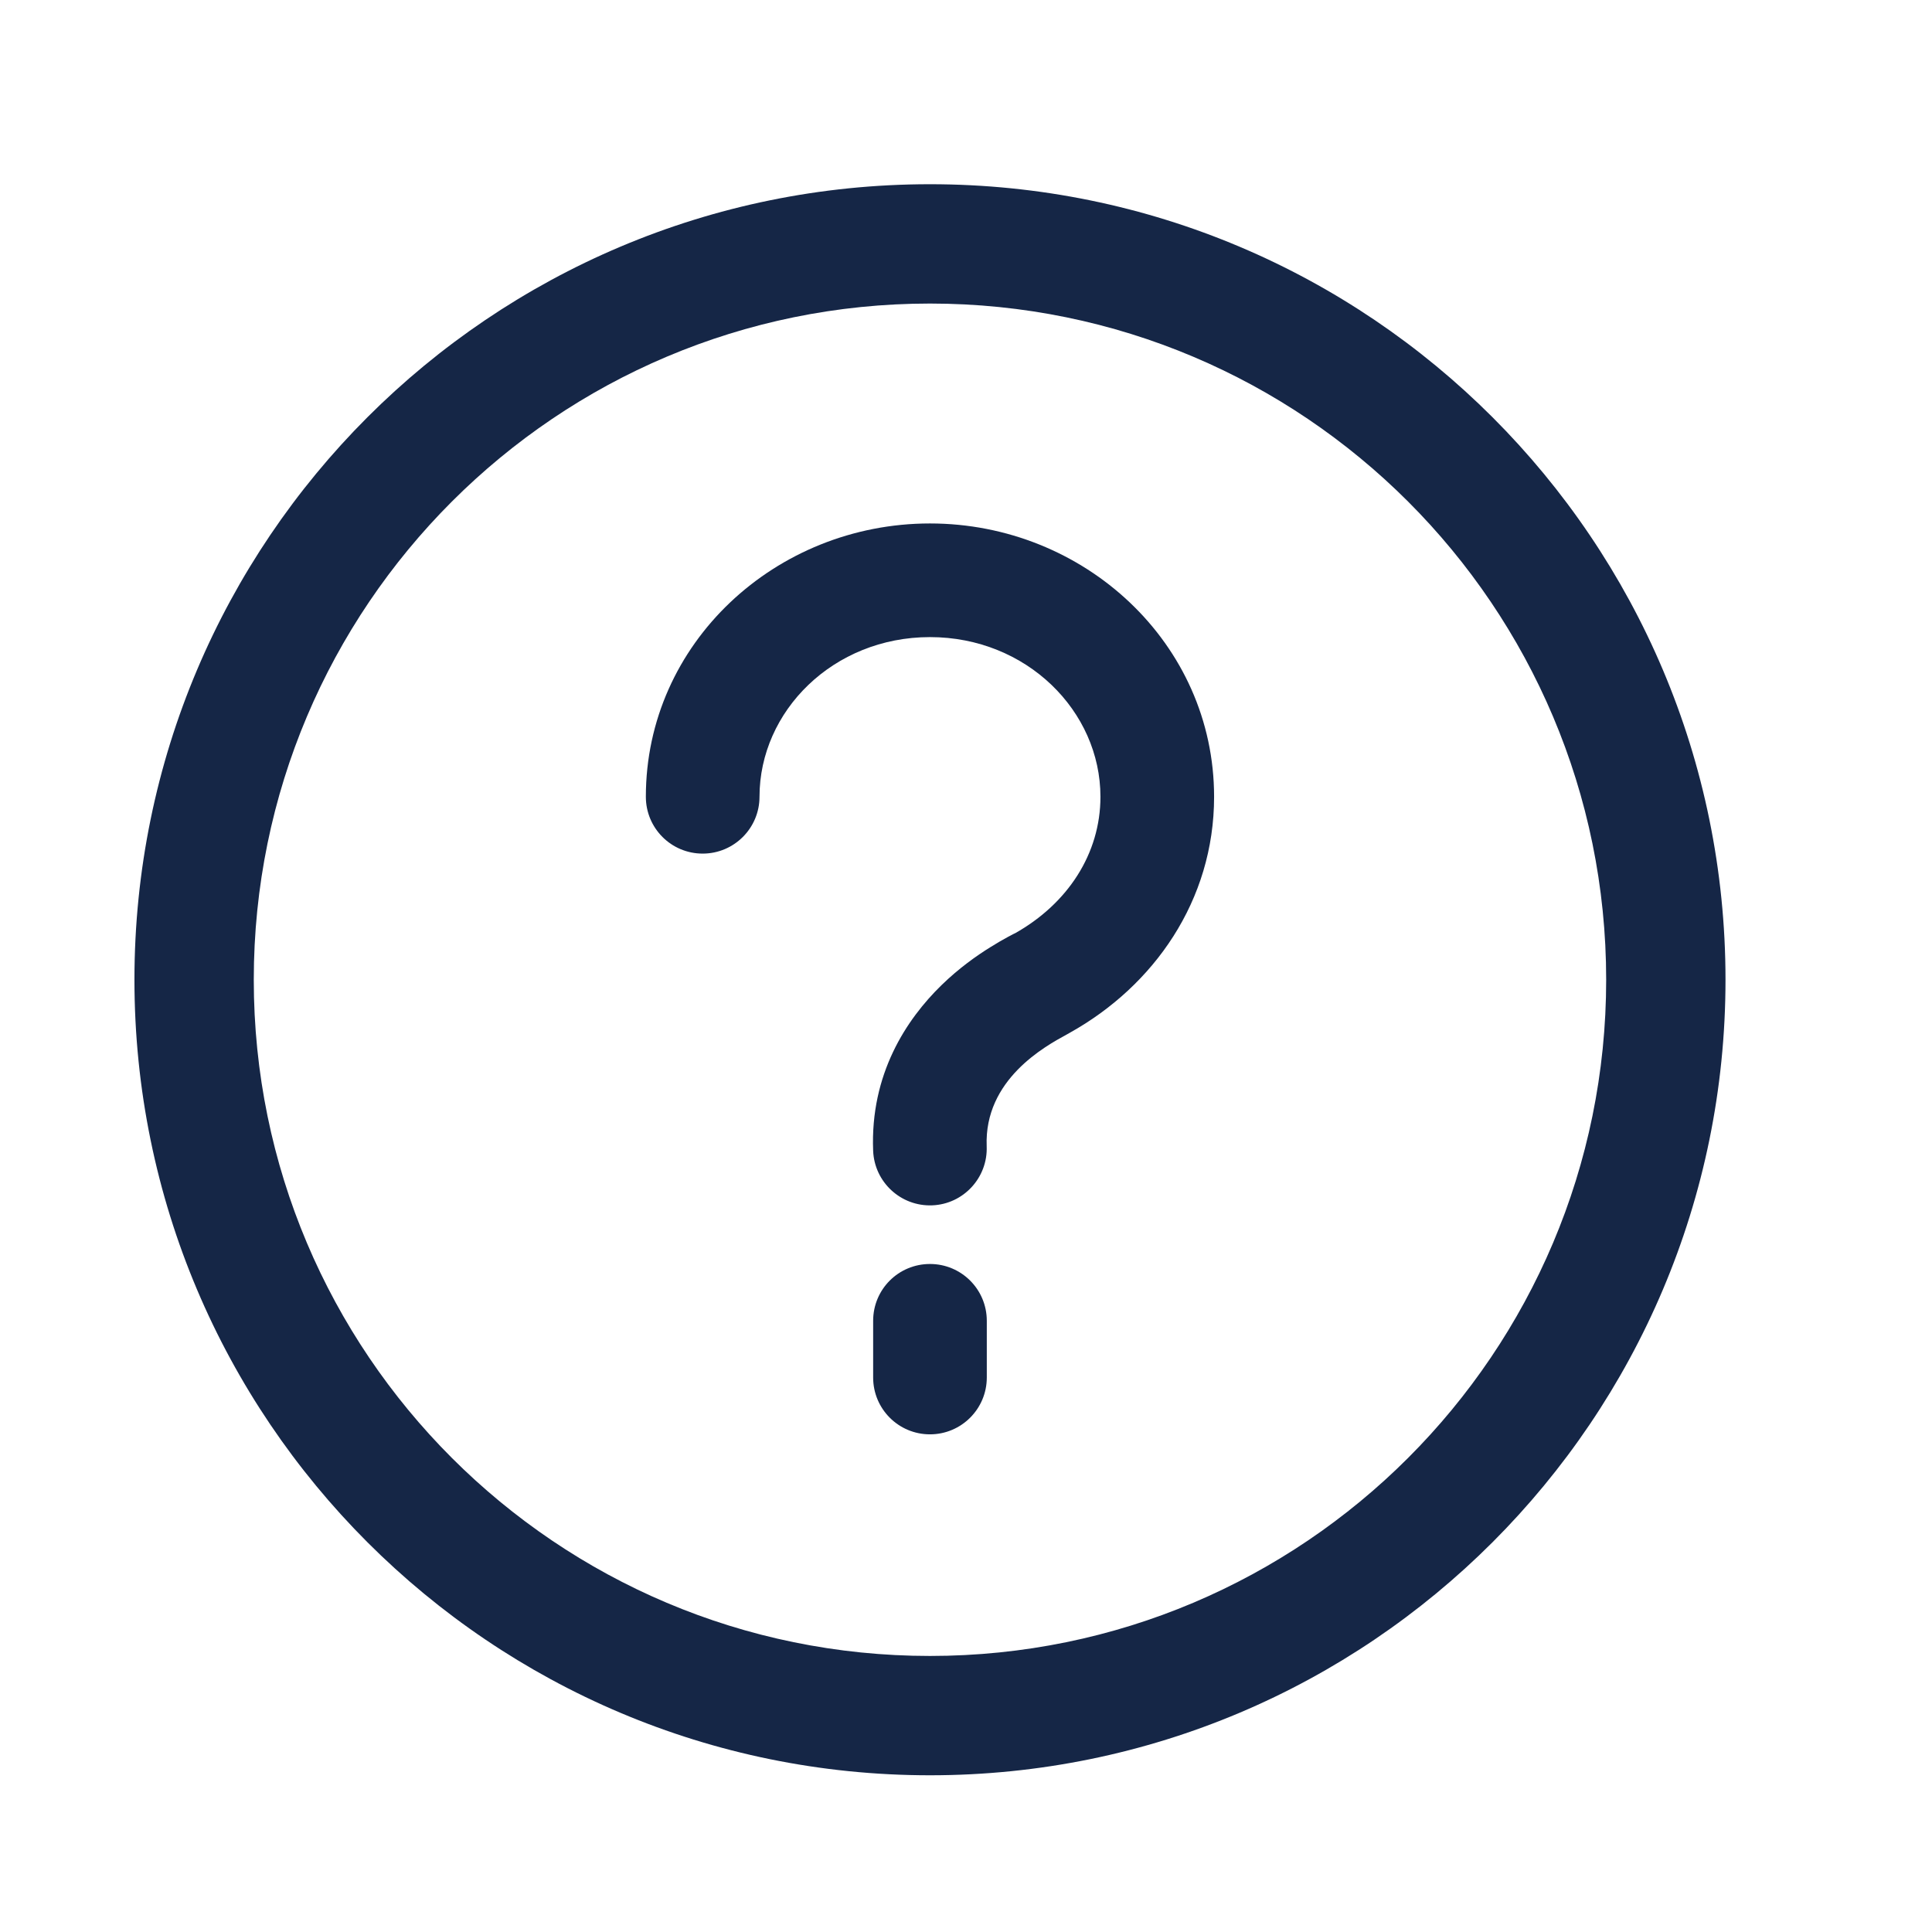
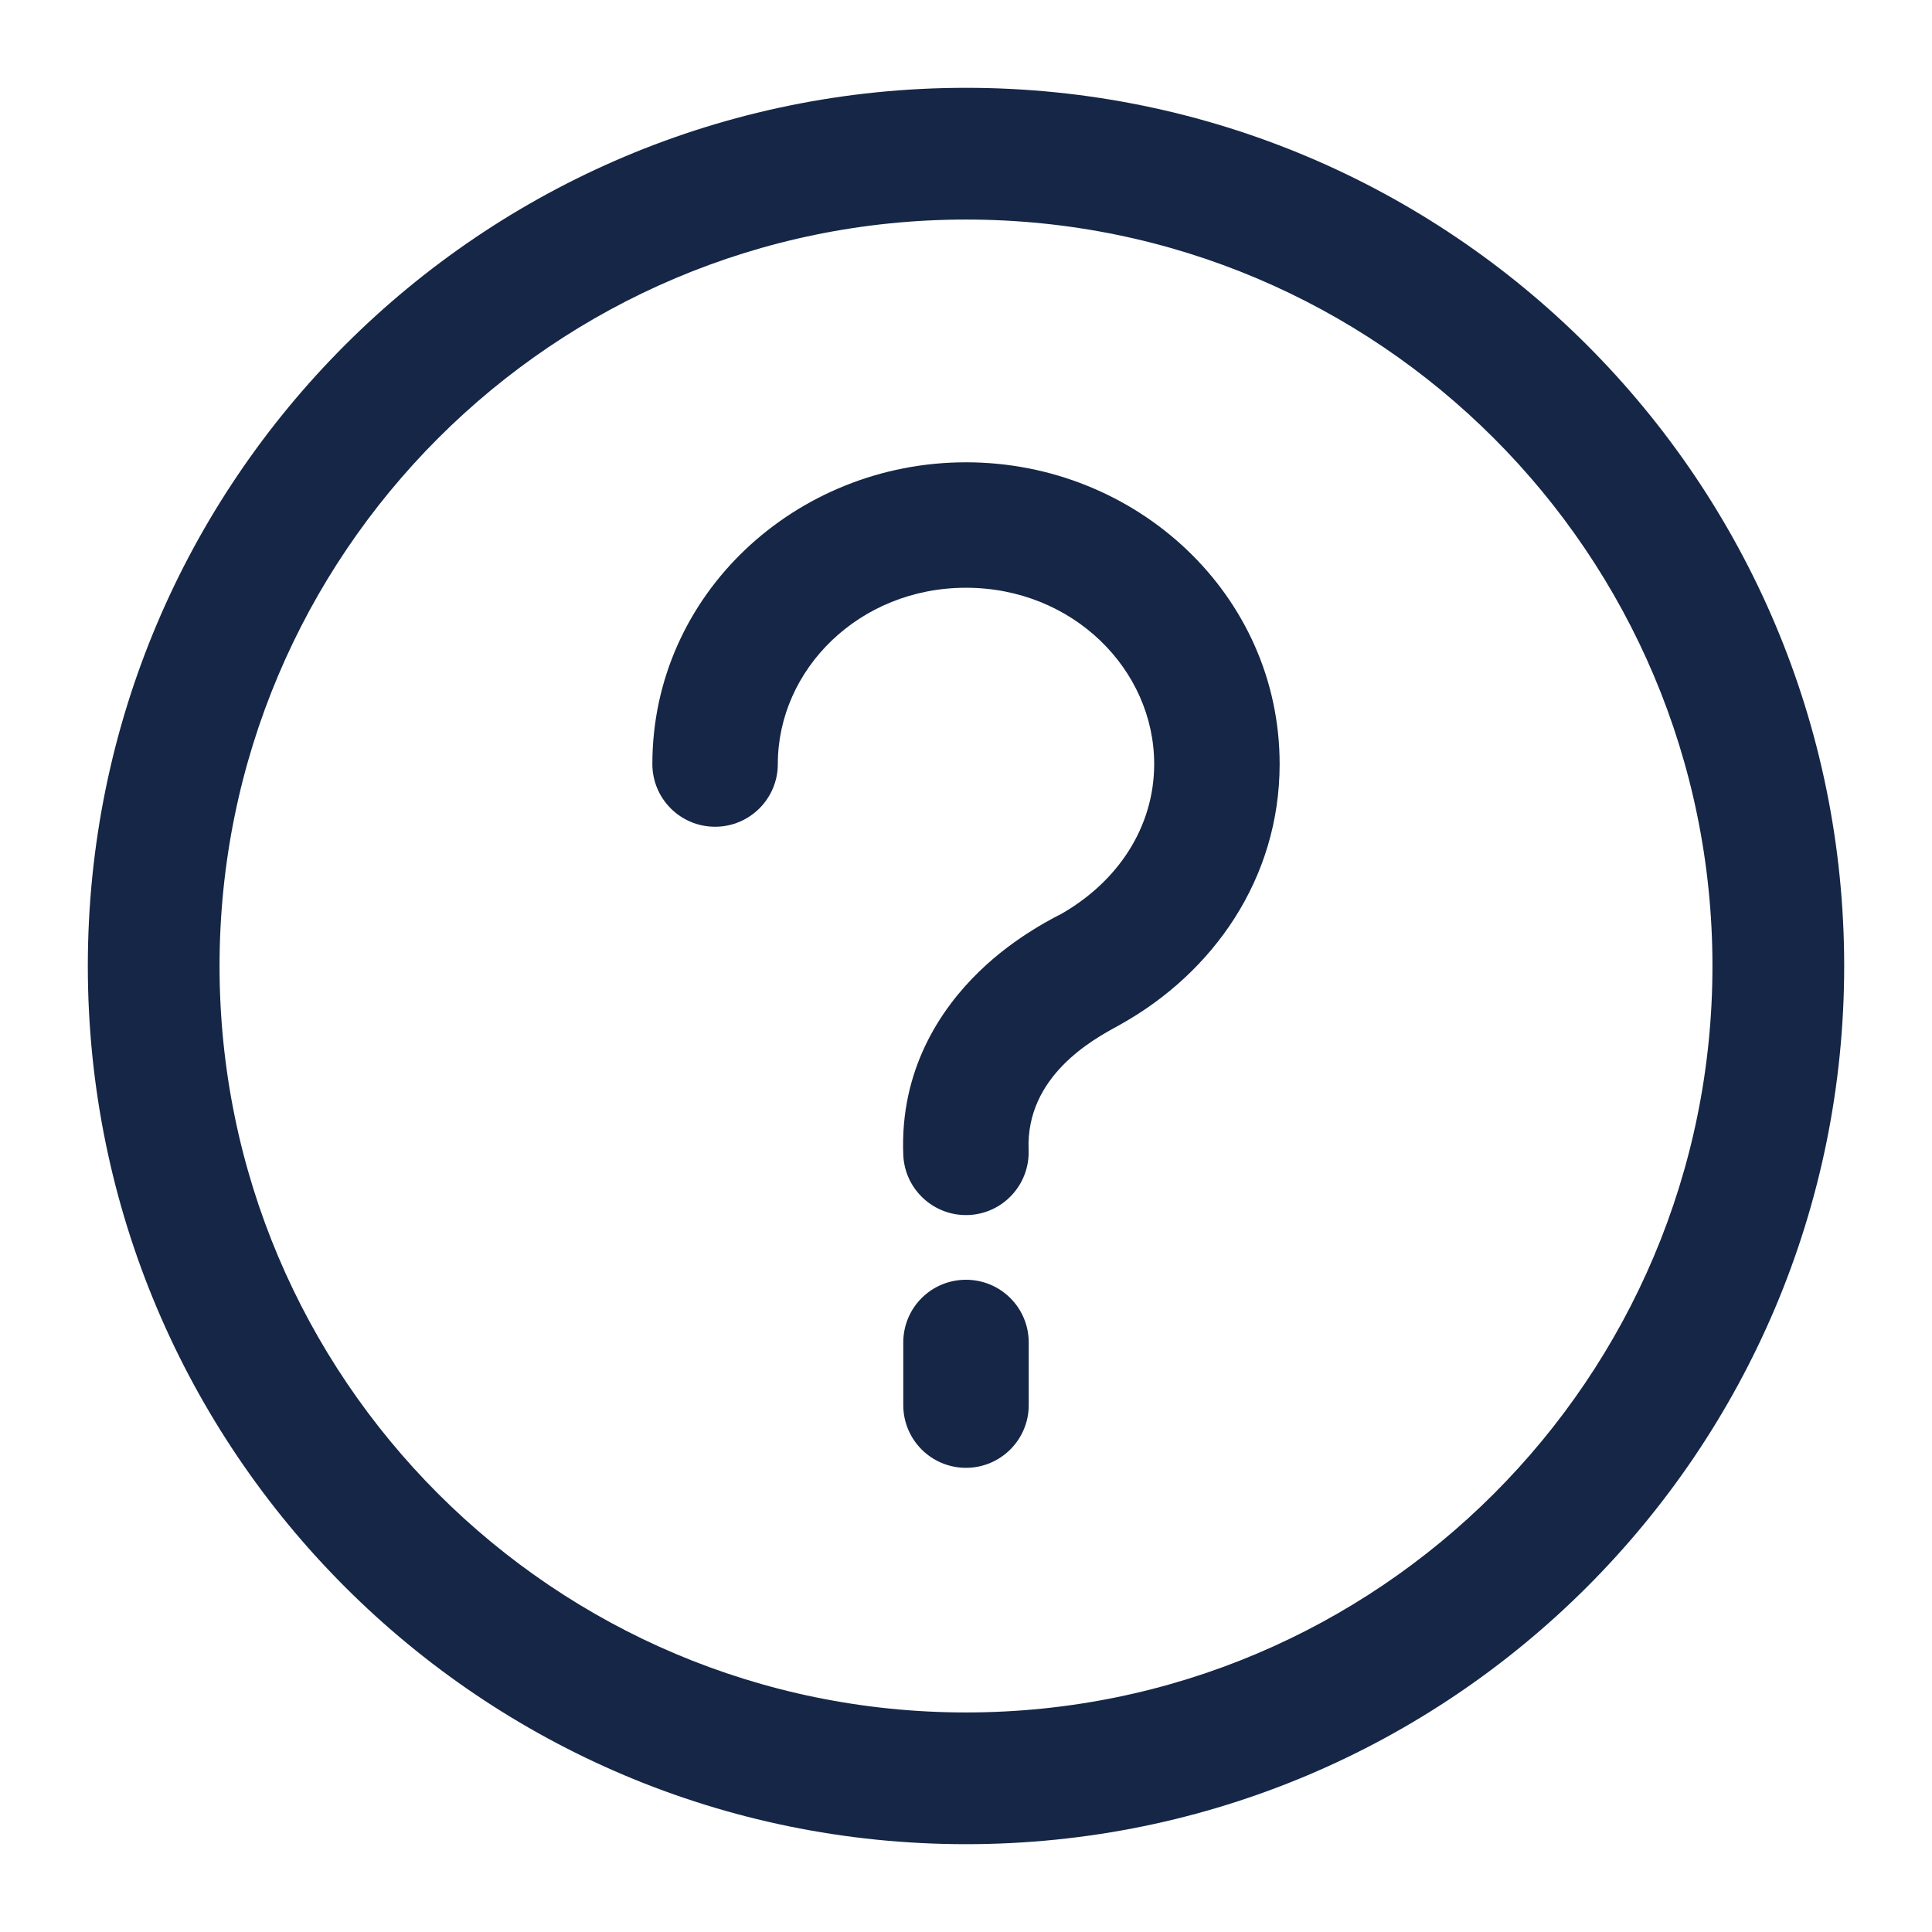
- <svg xmlns="http://www.w3.org/2000/svg" width="17" height="17" viewBox="0 0 17 17" fill="none">
+ <svg xmlns="http://www.w3.org/2000/svg" viewBox="0.483 0.921 15.4 15.4" fill="none">
  <path d="M5.683 7.011C5.683 5.66 6.825 4.606 8.183 4.606C9.54 4.606 10.683 5.66 10.683 7.011C10.683 7.927 10.15 8.676 9.416 9.086C9.407 9.091 9.397 9.097 9.386 9.103C9.197 9.206 8.659 9.499 8.682 10.086C8.693 10.362 8.478 10.595 8.203 10.606C7.927 10.617 7.694 10.402 7.683 10.126C7.656 9.451 7.976 8.969 8.285 8.668C8.438 8.519 8.594 8.409 8.715 8.334C8.824 8.265 8.946 8.203 8.928 8.214C9.396 7.952 9.683 7.511 9.683 7.011C9.683 6.258 9.034 5.606 8.183 5.606C7.331 5.606 6.683 6.258 6.683 7.011C6.683 7.287 6.459 7.511 6.183 7.511C5.906 7.511 5.683 7.287 5.683 7.011Z" fill="#152646" />
  <path d="M8.183 14.571C4.897 14.571 2.233 11.907 2.233 8.621C2.233 5.335 4.897 2.671 8.183 2.671C11.469 2.671 14.133 5.335 14.133 8.621C14.133 11.907 11.469 14.571 8.183 14.571ZM8.183 15.621C12.049 15.621 15.183 12.487 15.183 8.621C15.183 4.755 12.049 1.621 8.183 1.621C4.317 1.621 1.183 4.755 1.183 8.621C1.183 12.487 4.317 15.621 8.183 15.621Z" fill="#152646" />
  <path d="M7.683 11.622C7.683 11.345 7.906 11.122 8.183 11.122C8.459 11.122 8.683 11.345 8.683 11.622V12.121C8.683 12.397 8.459 12.621 8.183 12.621C7.906 12.621 7.683 12.397 7.683 12.121V11.622Z" fill="#152646" />
</svg>
